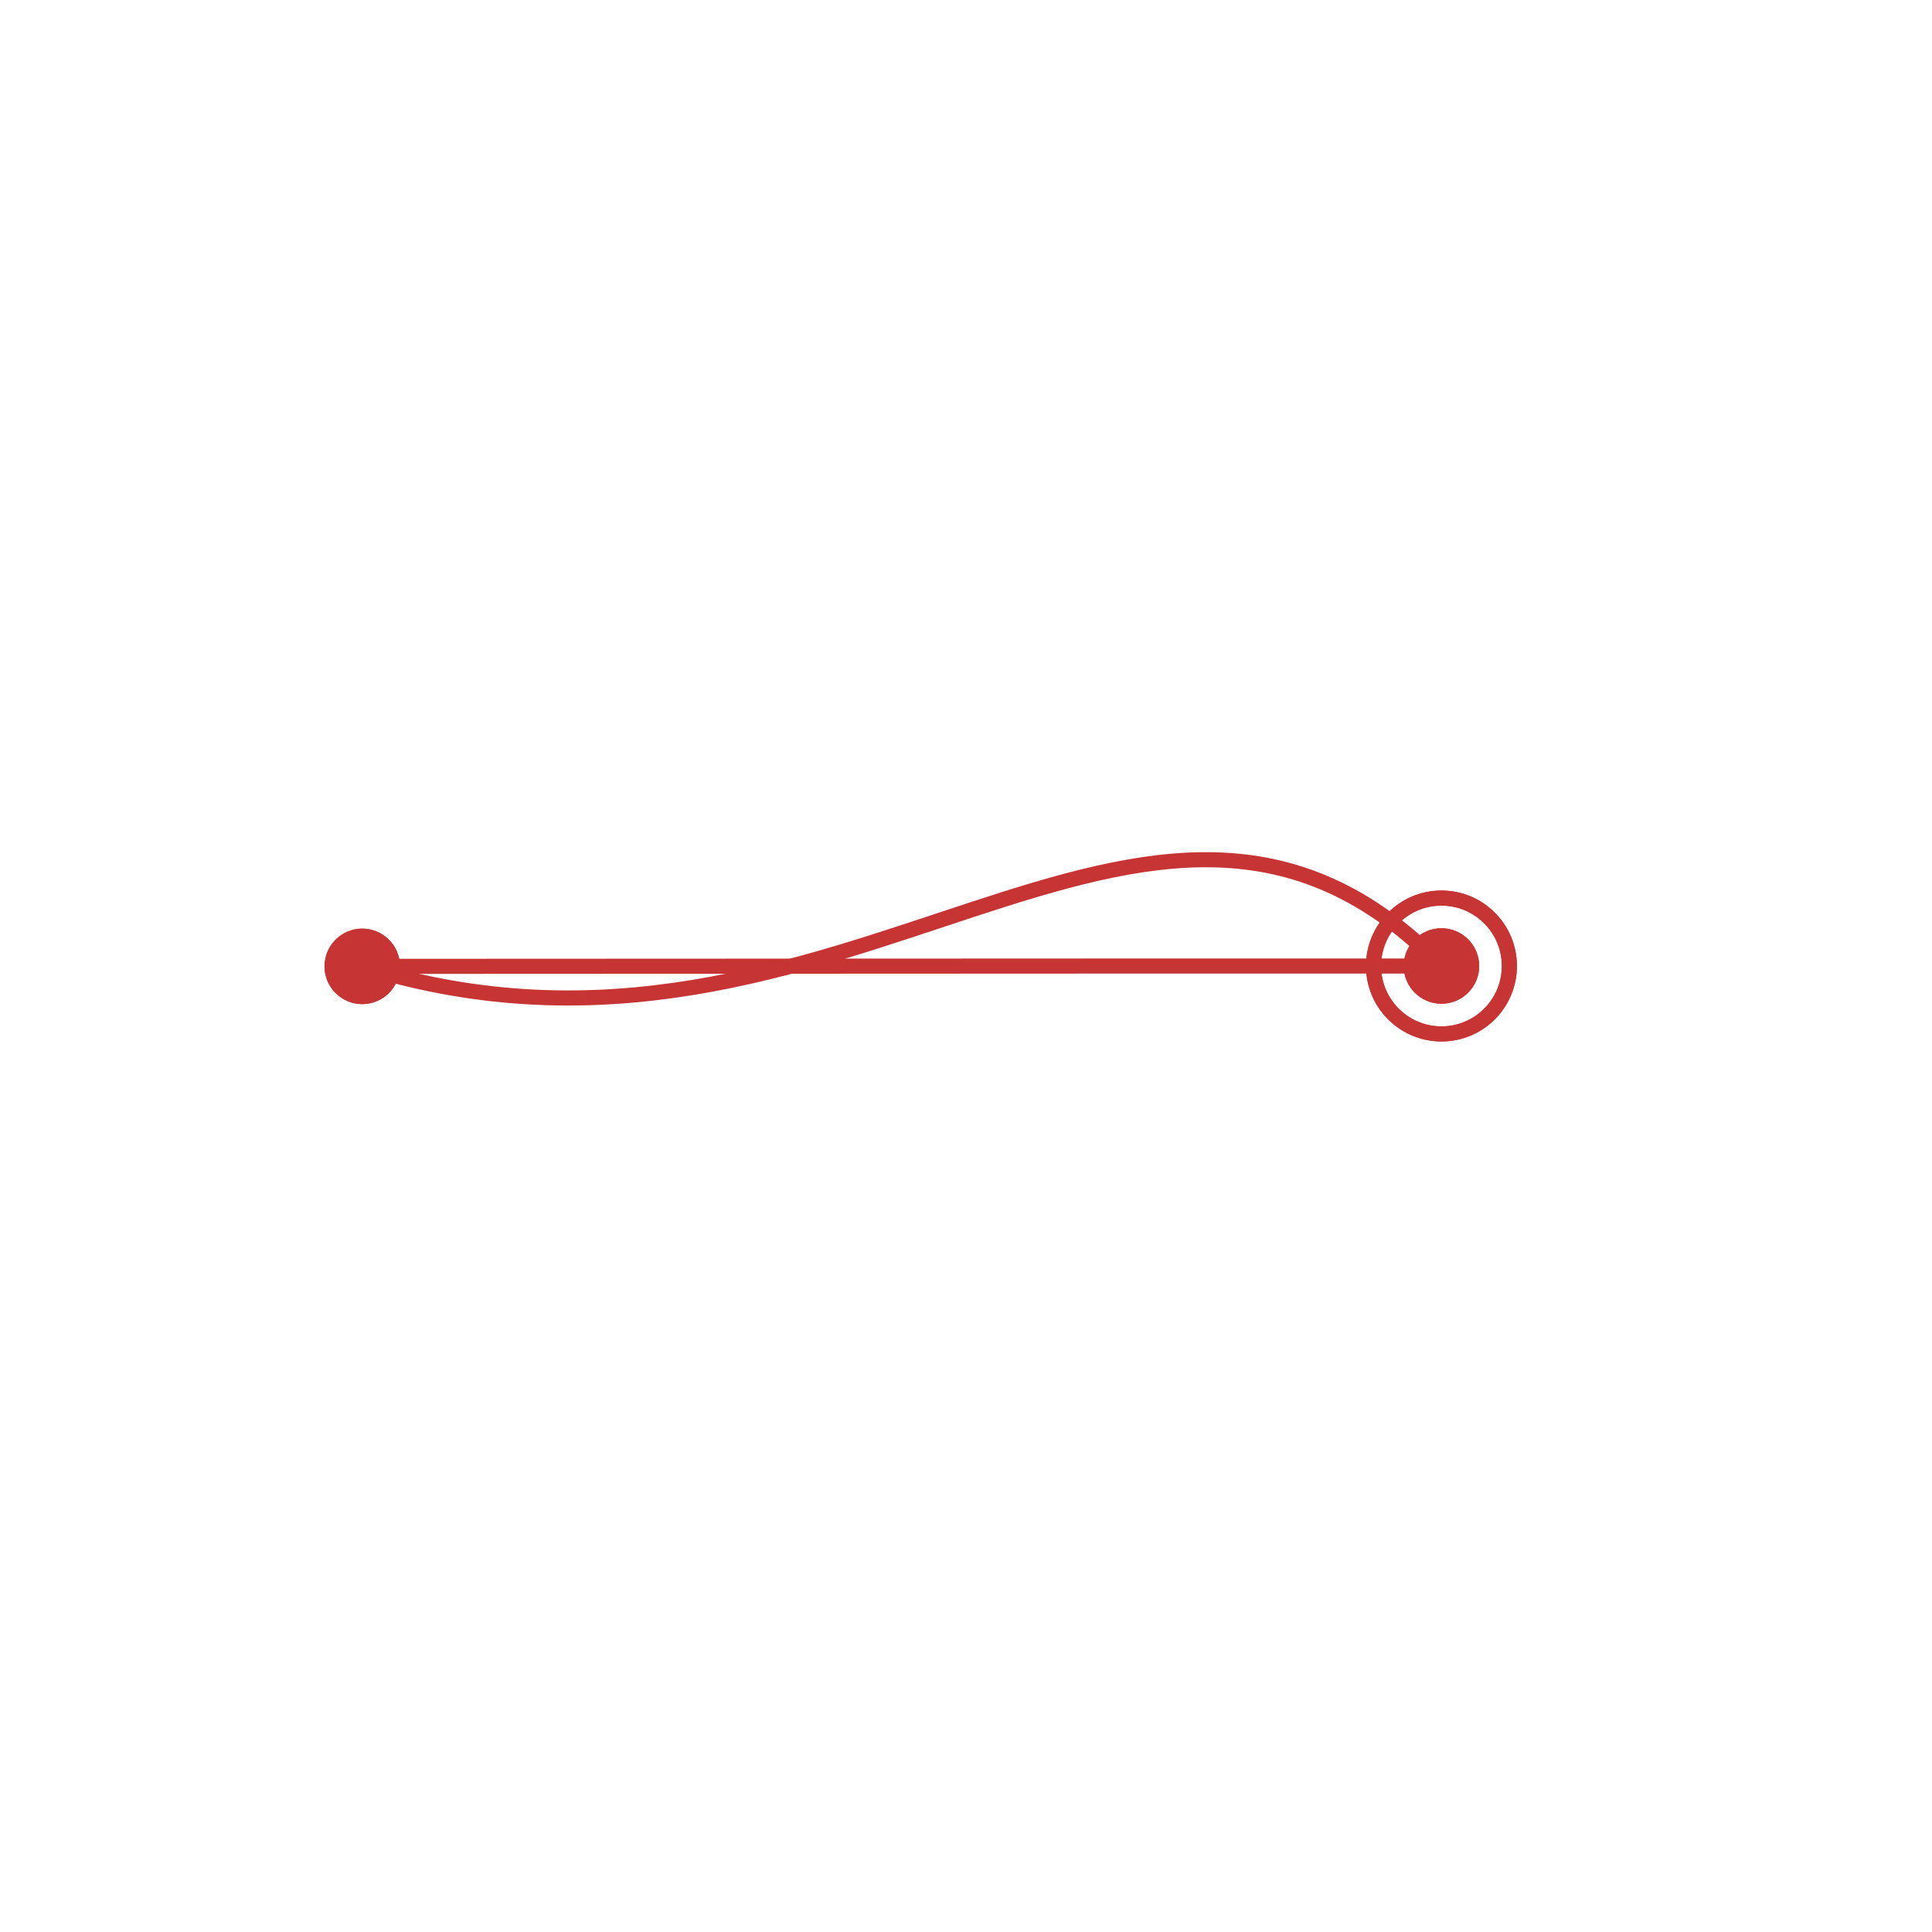
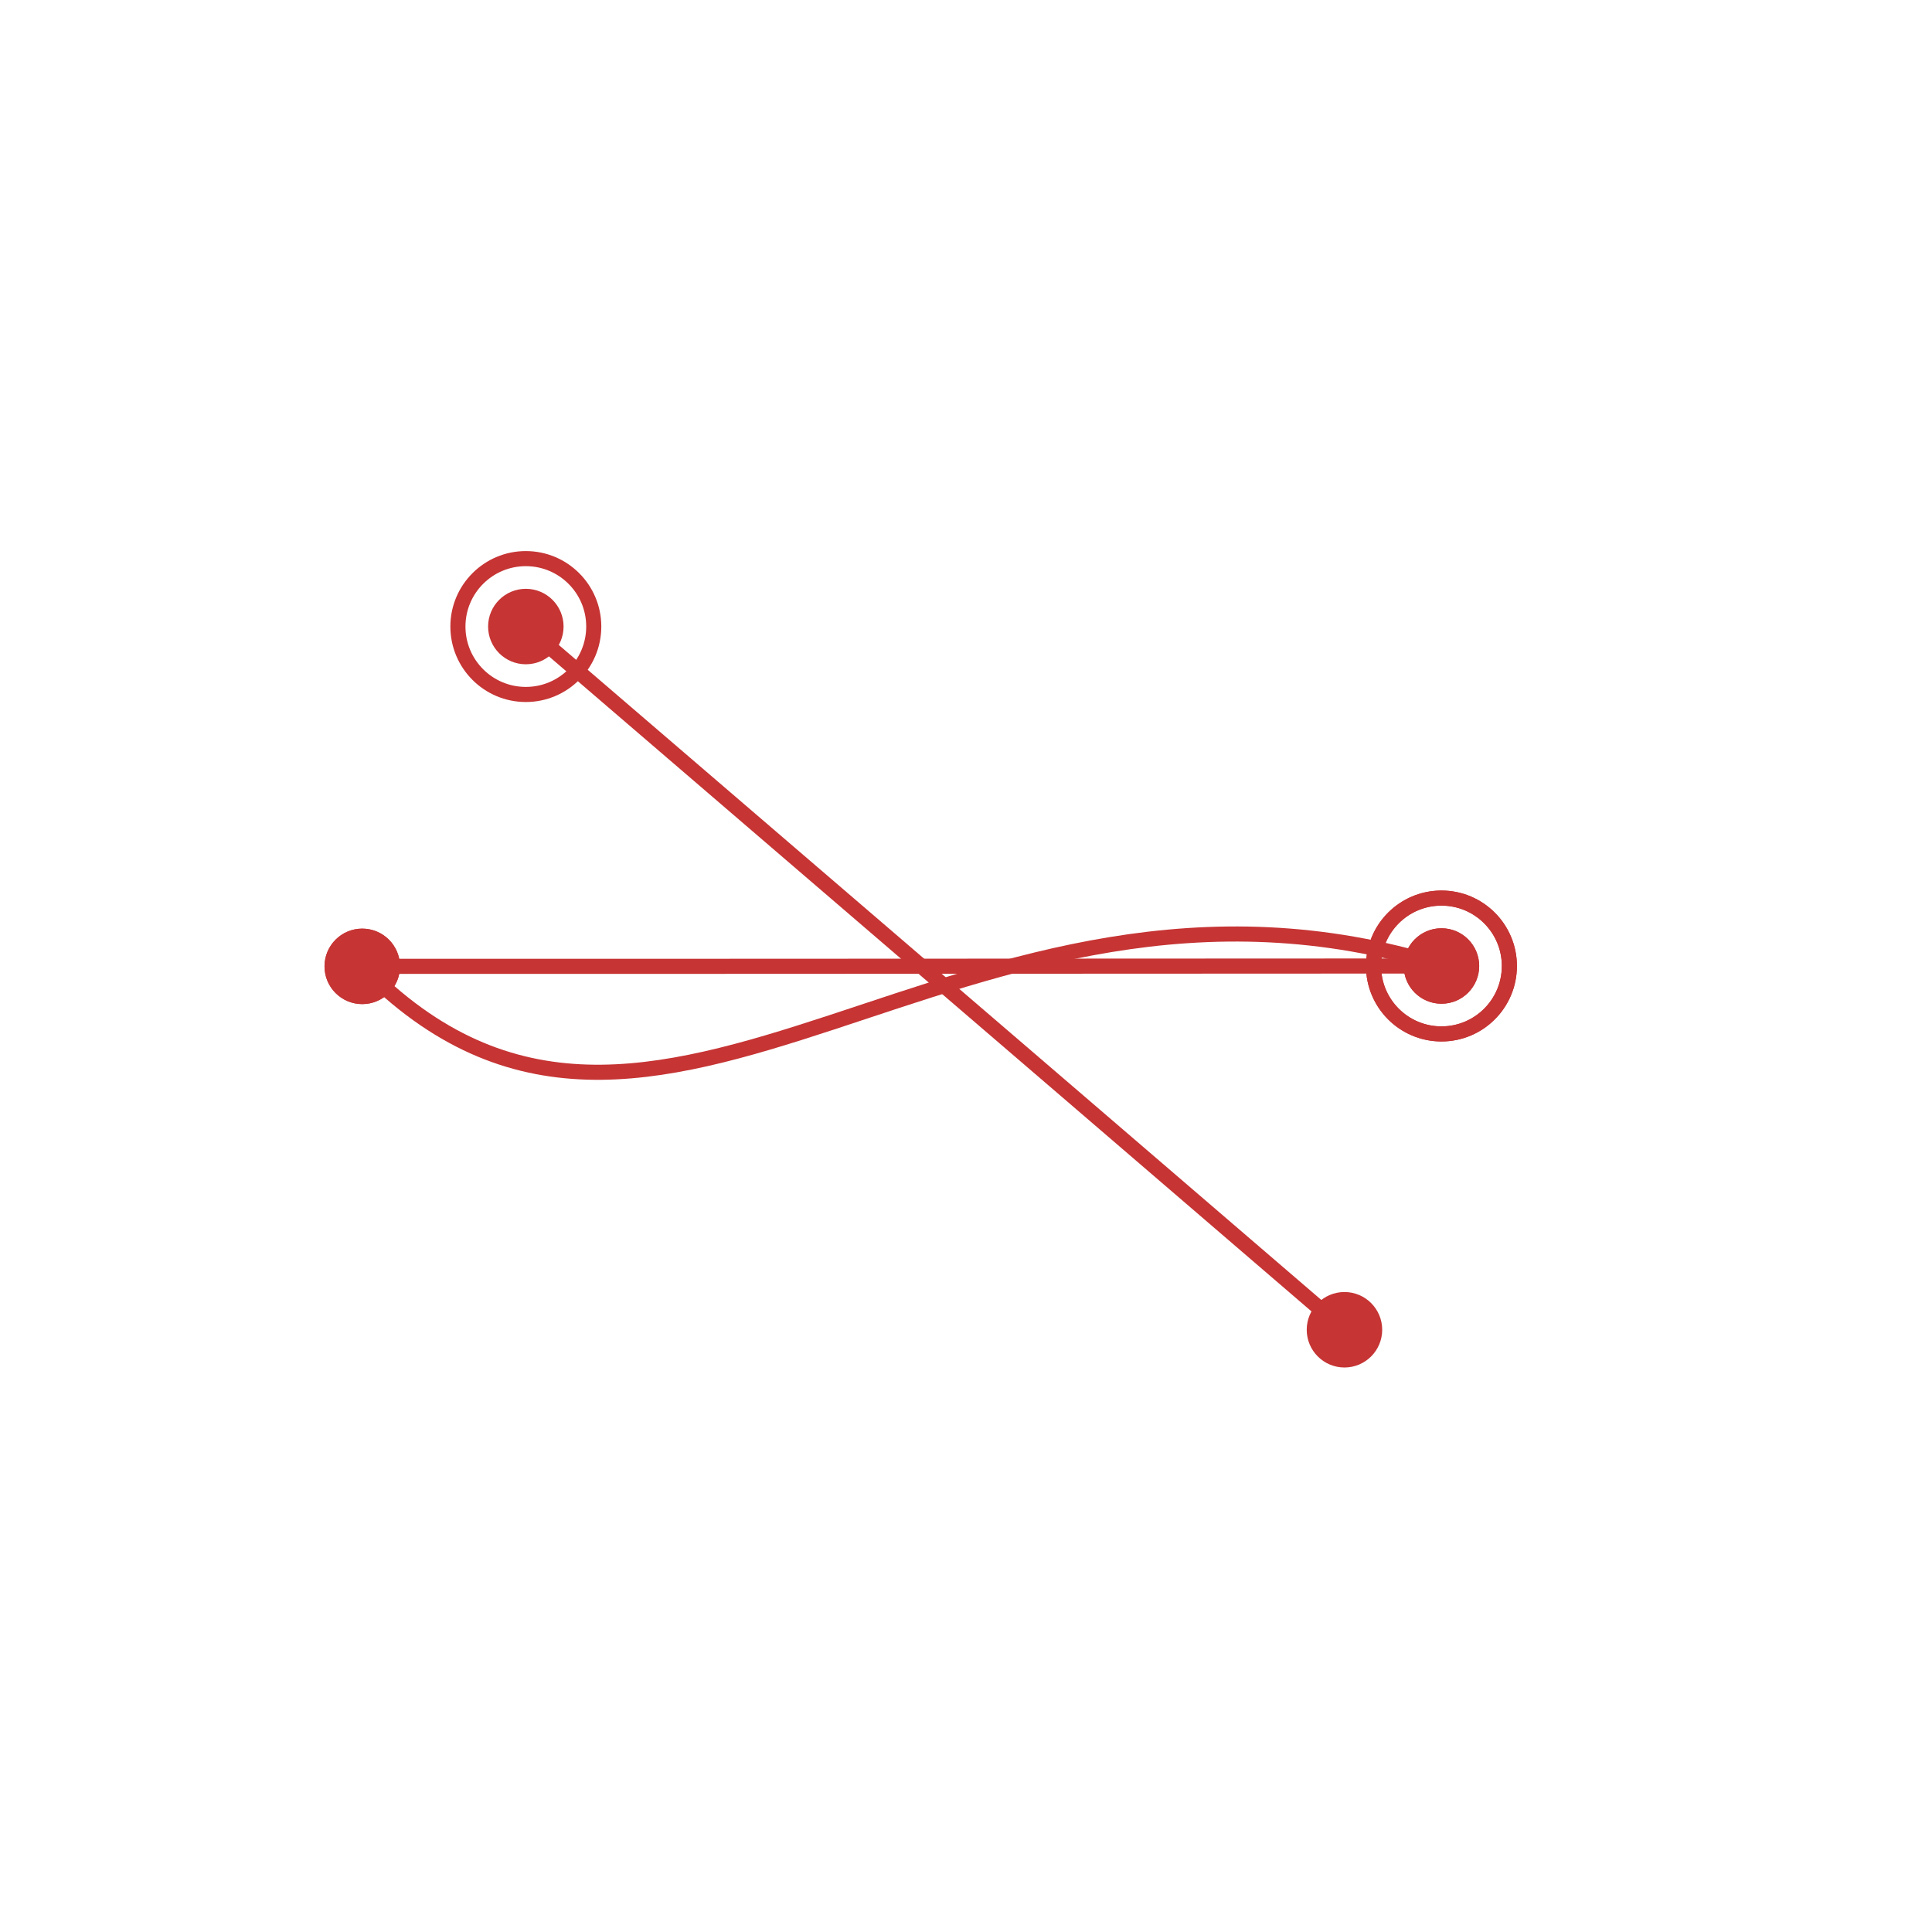
<svg xmlns="http://www.w3.org/2000/svg" version="1.1" x="0px" y="0px" width="64px" height="64px" viewBox="0 0 64 64" enable-background="new 0 0 64 64" xml:space="preserve">
+   <g id="TEST-intitial-and-terminal">
+     <g id="t1_x5F_intitial-and-terminal" opacity="0.5">
+ 	</g>
+     <g id="t0_x5F_intitial-and-terminal" opacity="0.5">
+ 	</g>
+     <g id="I_x5F_intitial-and-terminal">
+       <circle fill="#C63434" stroke="#C63434" stroke-width="0.5" stroke-miterlimit="10" cx="12" cy="32.012" r="1" />
+       <circle fill="#C63434" stroke="#C63434" stroke-width="0.5" stroke-miterlimit="10" cx="47.75" cy="32" r="1" />
+       <circle fill="none" stroke="#C63434" stroke-width="0.5" stroke-miterlimit="10" cx="47.75" cy="32" r="2.25" />
+       <path fill="none" stroke="#C63434" stroke-width="0.5" stroke-miterlimit="10" d="M12,32c9.75,9.999,19.75-5,35.75-0.013" />
+     </g>
+   </g>
  <g id="TEST-intitial-and-terminal2">
    <g id="t1_x5F_intitial-and-terminal2" opacity="0.5">
	</g>
    <g id="t0_x5F_intitial-and-terminal2" opacity="0.5">
	</g>
    <g id="I_x5F_intitial-and-terminal2">
      <circle fill="#C63434" stroke="#C63434" stroke-width="0.5" stroke-miterlimit="10" cx="12" cy="32.012" r="1" />
      <circle fill="#C63434" stroke="#C63434" stroke-width="0.5" stroke-miterlimit="10" cx="47.75" cy="32" r="1" />
      <circle fill="none" stroke="#C63434" stroke-width="0.5" stroke-miterlimit="10" cx="47.75" cy="32" r="2.25" />
-       <path fill="none" stroke="#C63434" stroke-width="0.5" stroke-miterlimit="10" d="M47.75,32c0,0-18.75,0-35.75,0.012" />
+       <path fill="none" stroke="#C63434" stroke-width="0.5" stroke-miterlimit="10" d="M12,32.012c0,0,18.75,0,35.75-0.012" />
    </g>
  </g>
-   <g id="TEST-intitial-and-terminal">
-     <g id="t1_x5F_intitial-and-terminal" opacity="0.5">
+   <g id="TEST-intitial-and-terminal3">
+     <g id="t1_x5F_intitial-and-terminal3" opacity="0.5">
	</g>
-     <g id="t0_x5F_intitial-and-terminal" opacity="0.5">
+     <g id="t0_x5F_intitial-and-terminal_1_" opacity="0.5">
	</g>
-     <g id="I_x5F_intitial-and-terminal">
-       <circle fill="#C63434" stroke="#C63434" stroke-width="0.5" stroke-miterlimit="10" cx="12" cy="32.012" r="1" />
-       <circle fill="#C63434" stroke="#C63434" stroke-width="0.5" stroke-miterlimit="10" cx="47.75" cy="32" r="1" />
-       <circle fill="none" stroke="#C63434" stroke-width="0.5" stroke-miterlimit="10" cx="47.75" cy="32" r="2.25" />
-       <path fill="none" stroke="#C63434" stroke-width="0.5" stroke-miterlimit="10" d="M47.75,32C38,22,28,37,12,32.012" />
+     <g id="I_x5F_intitial-and-terminal3">
+       <circle fill="#C63434" stroke="#C63434" stroke-width="0.5" stroke-miterlimit="10" cx="44.537" cy="44.05" r="1" />
+       <circle fill="#C63434" stroke="#C63434" stroke-width="0.5" stroke-miterlimit="10" cx="17.419" cy="20.755" r="1" />
+       <circle fill="none" stroke="#C63434" stroke-width="0.5" stroke-miterlimit="10" cx="17.419" cy="20.755" r="2.25" />
+       <path fill="none" stroke="#C63434" stroke-width="0.5" stroke-miterlimit="10" d="M44.537,44.051c0,0-14.219-12.223-27.119-23.295    " />
    </g>
  </g>
</svg>
